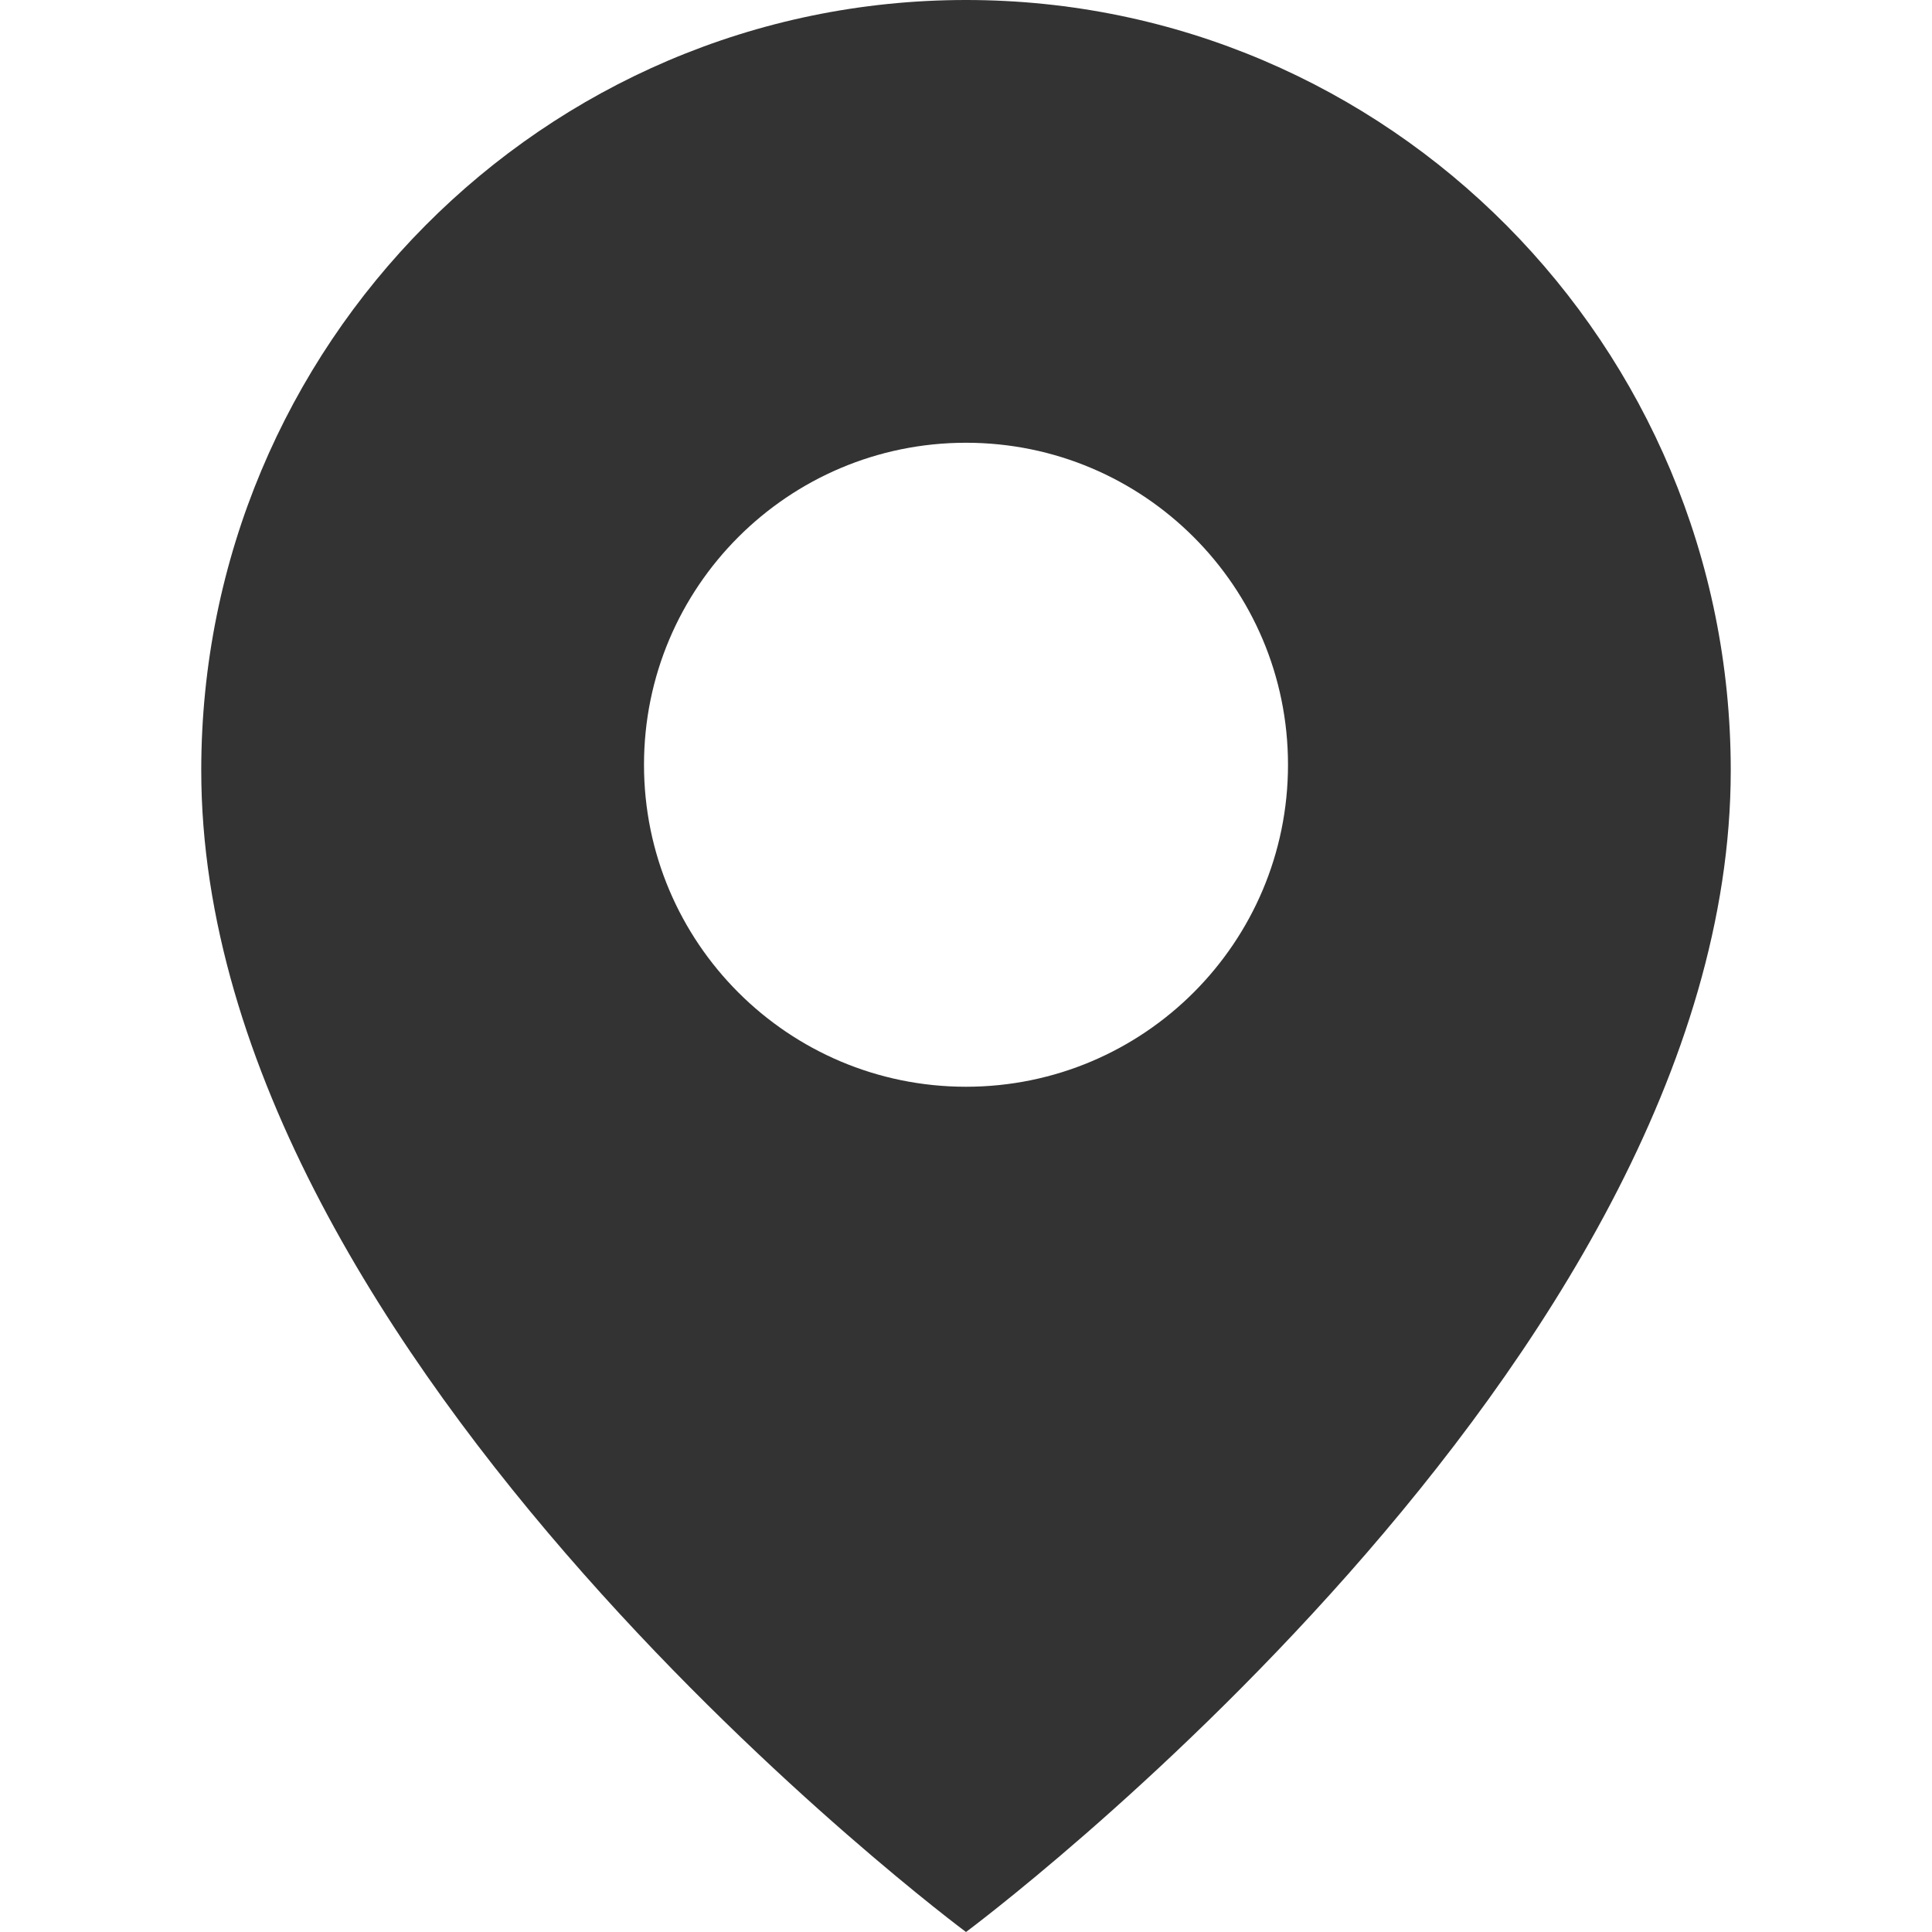
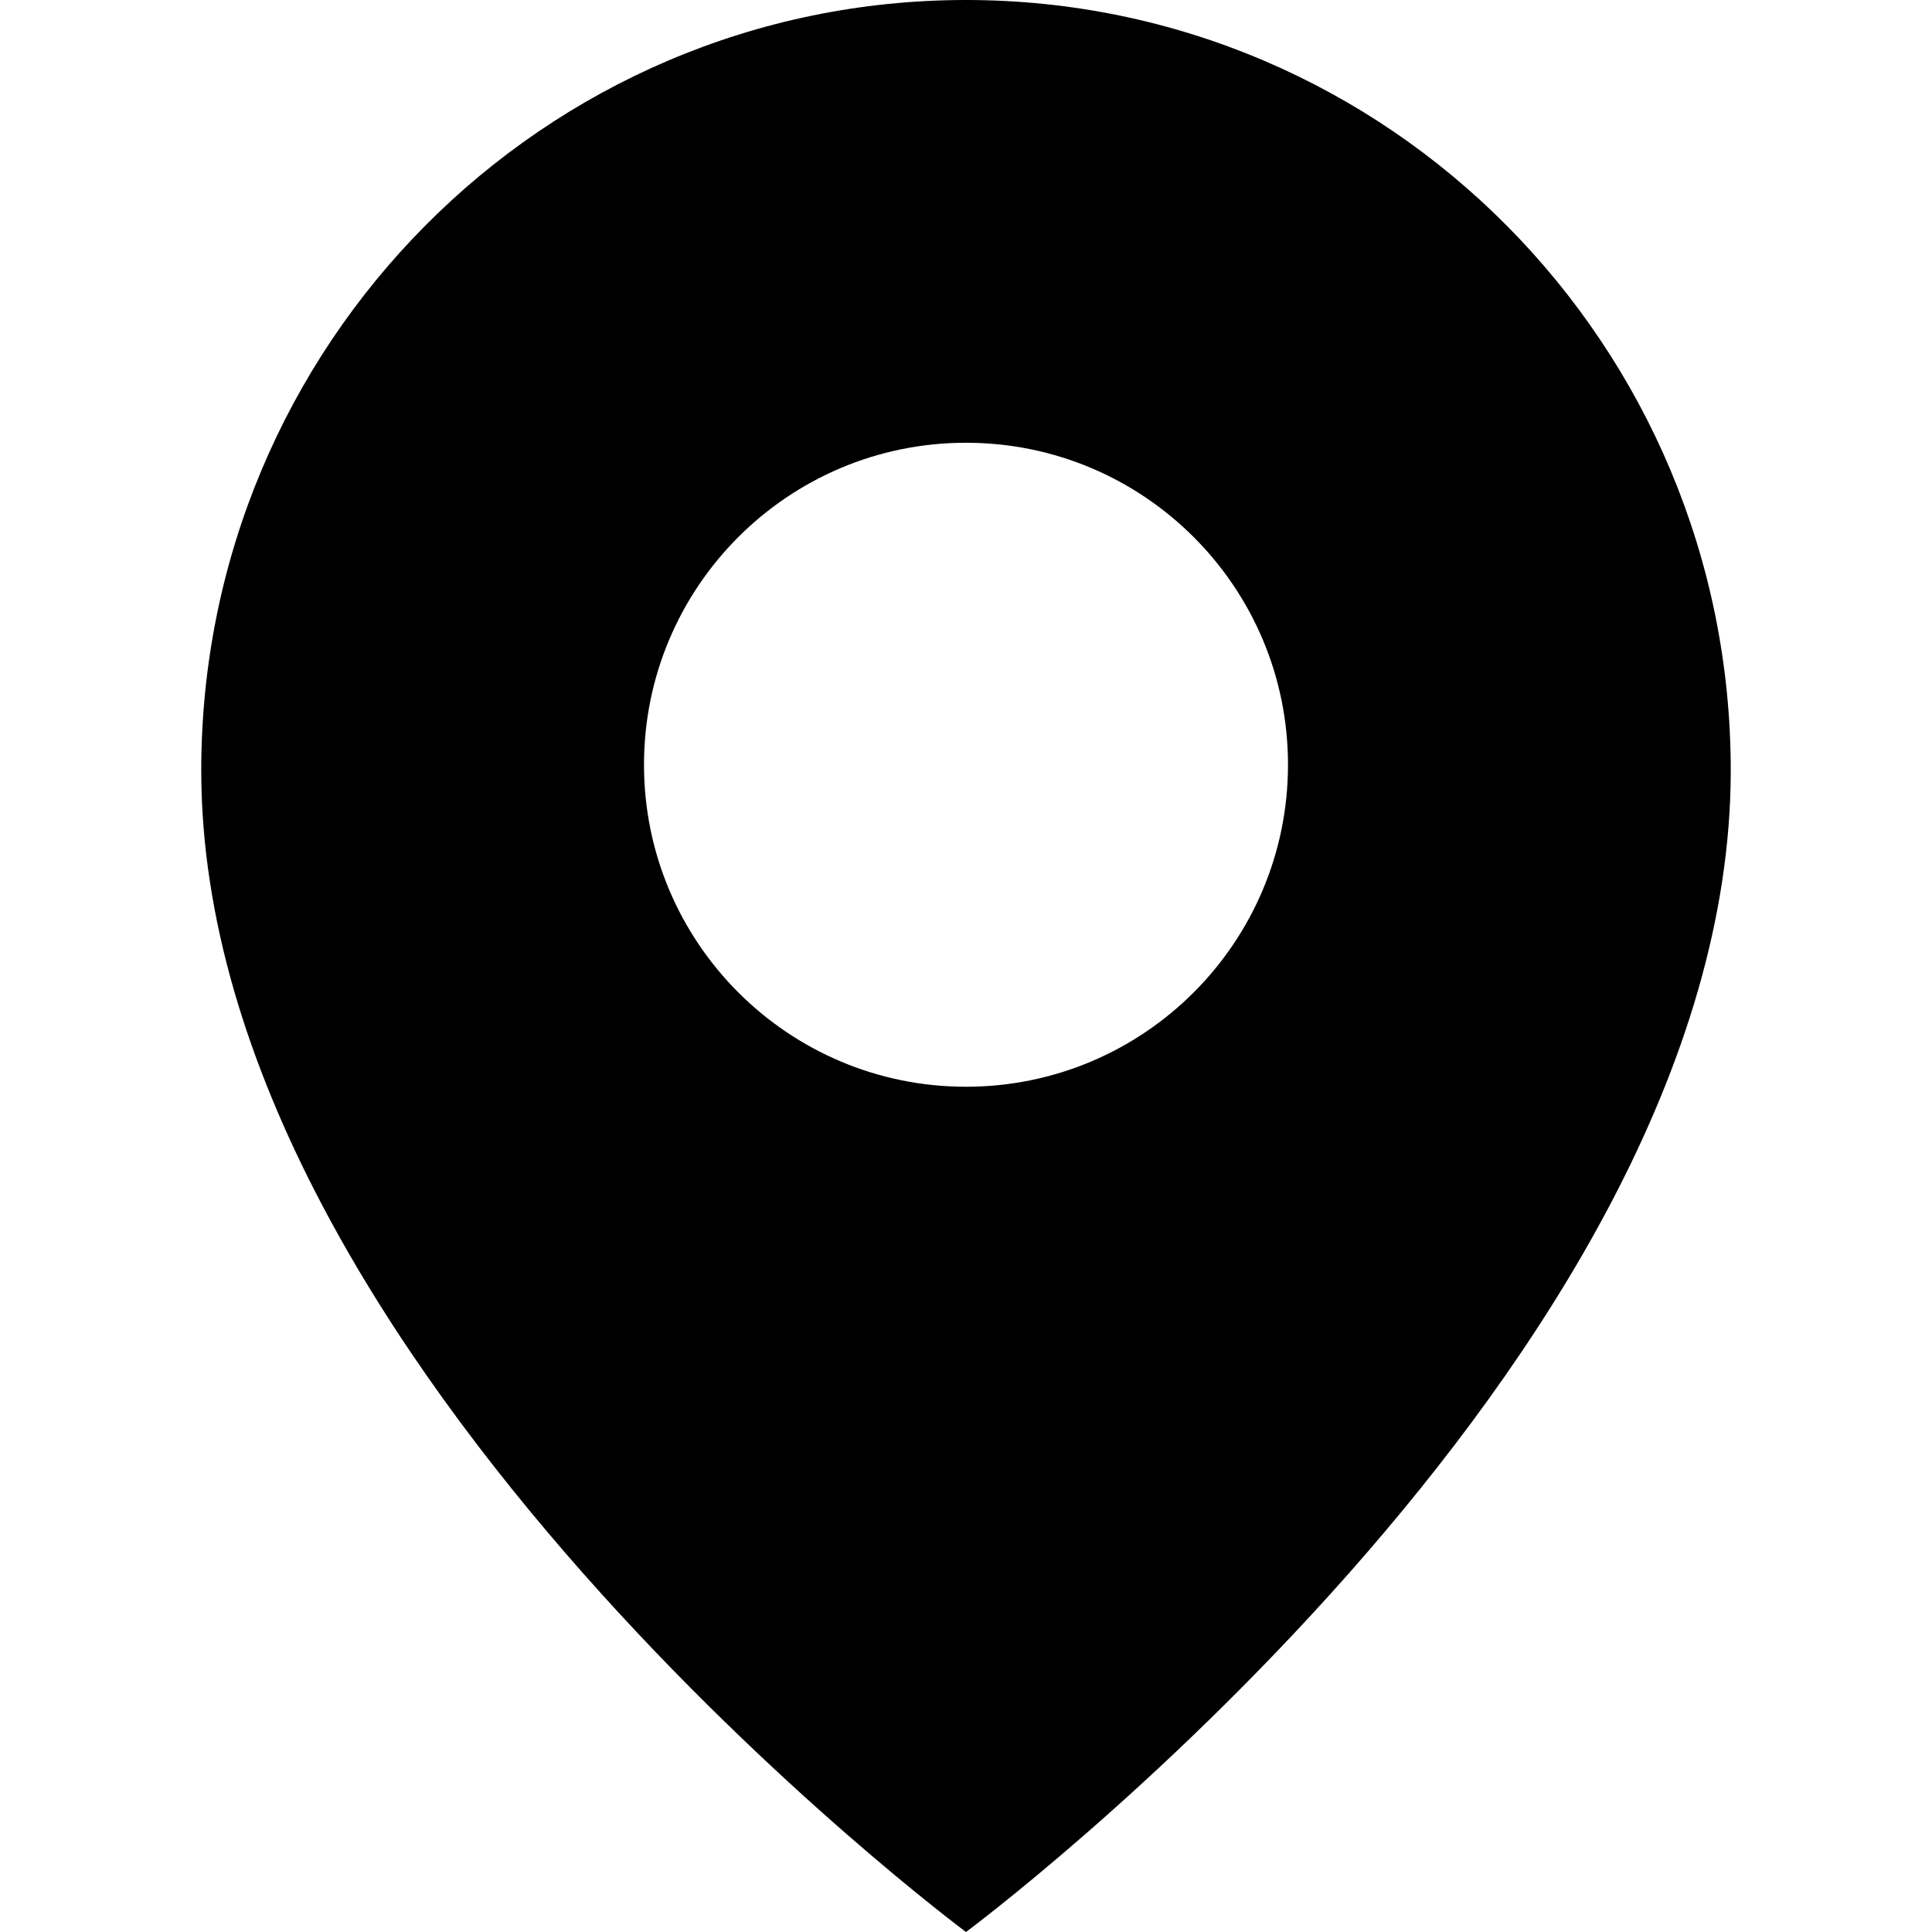
<svg xmlns="http://www.w3.org/2000/svg" width="24" height="24" viewBox="0 0 24 24" fill="none">
-   <path fill-rule="evenodd" clip-rule="evenodd" d="M12 24C12 24 21.5 16.947 21.5 9.57C21.5 4.285 17.247 0 12 0C6.753 0 2.5 4.285 2.5 9.57C2.5 16.947 12 24 12 24ZM12 13.5C14.209 13.5 16 11.709 16 9.5C16 7.291 14.209 5.5 12 5.5C9.791 5.5 8 7.291 8 9.5C8 11.709 9.791 13.5 12 13.5Z" fill="#333333" />
+   <path fill-rule="evenodd" clip-rule="evenodd" d="M12 24C12 24 21.5 16.947 21.5 9.57C21.5 4.285 17.247 0 12 0C6.753 0 2.5 4.285 2.5 9.57C2.5 16.947 12 24 12 24ZM12 13.5C14.209 13.5 16 11.709 16 9.5C16 7.291 14.209 5.5 12 5.5C9.791 5.5 8 7.291 8 9.5C8 11.709 9.791 13.5 12 13.5Z" fill="currentColor" />
</svg>
